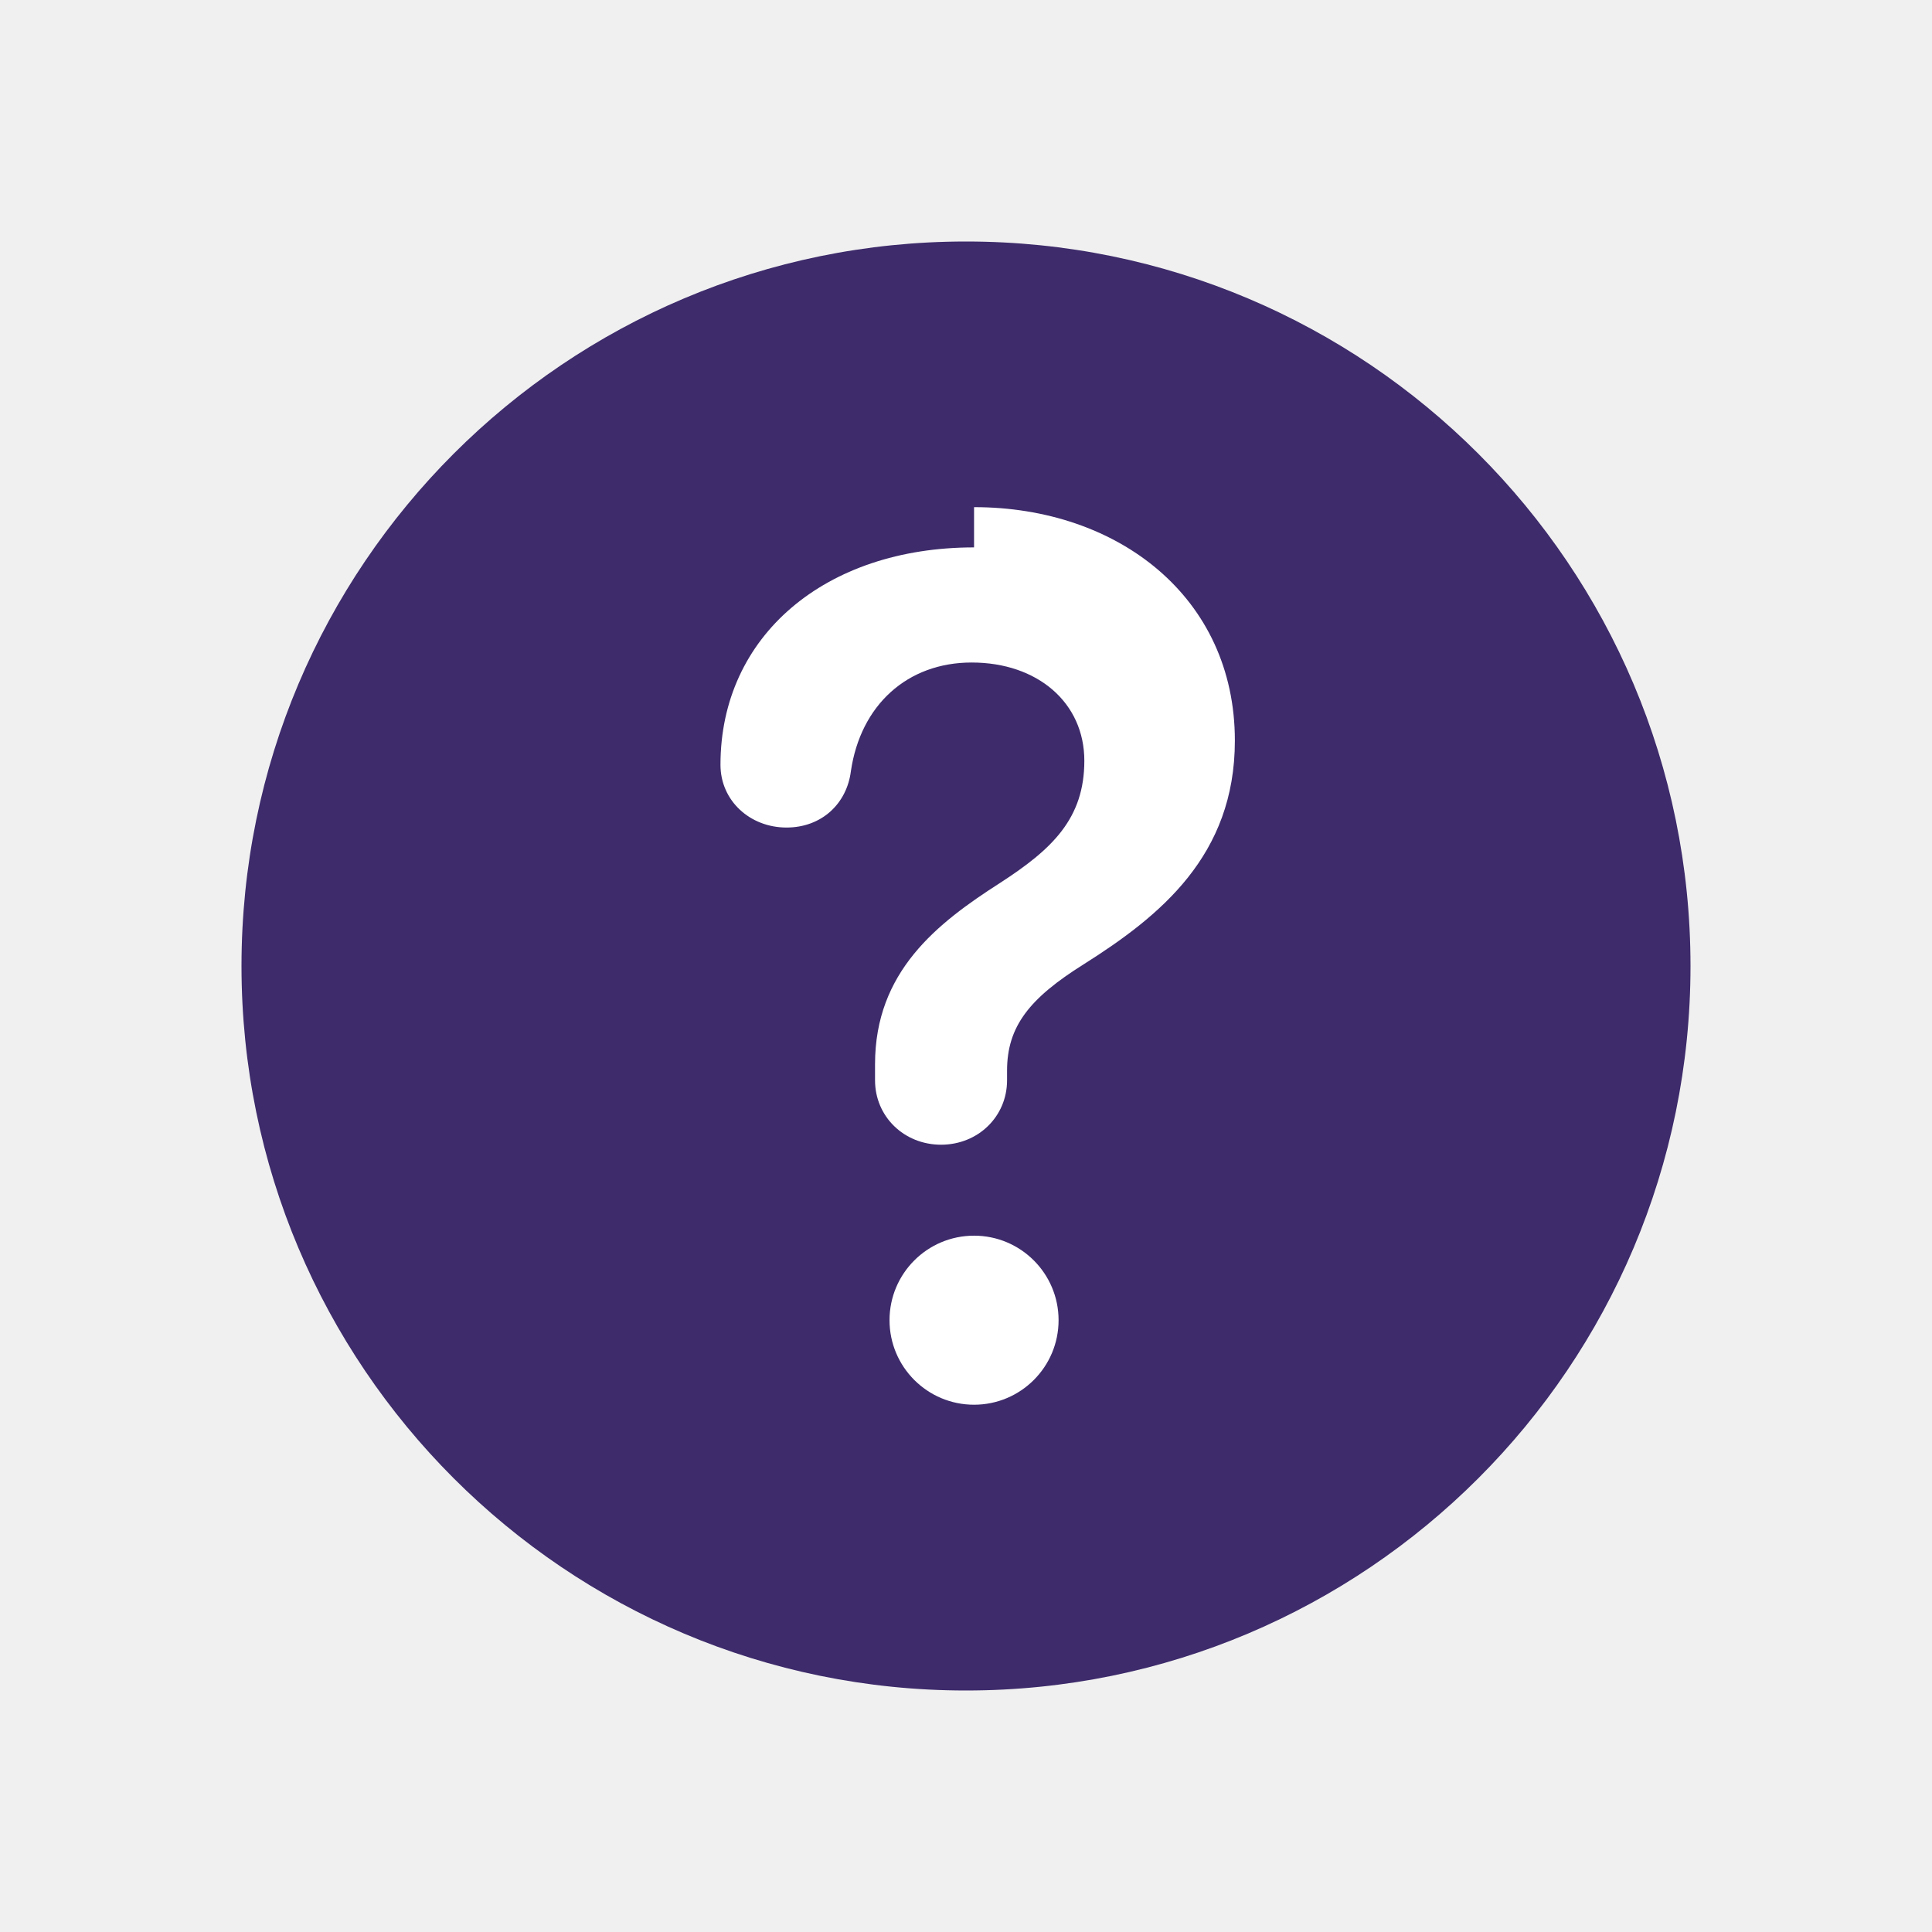
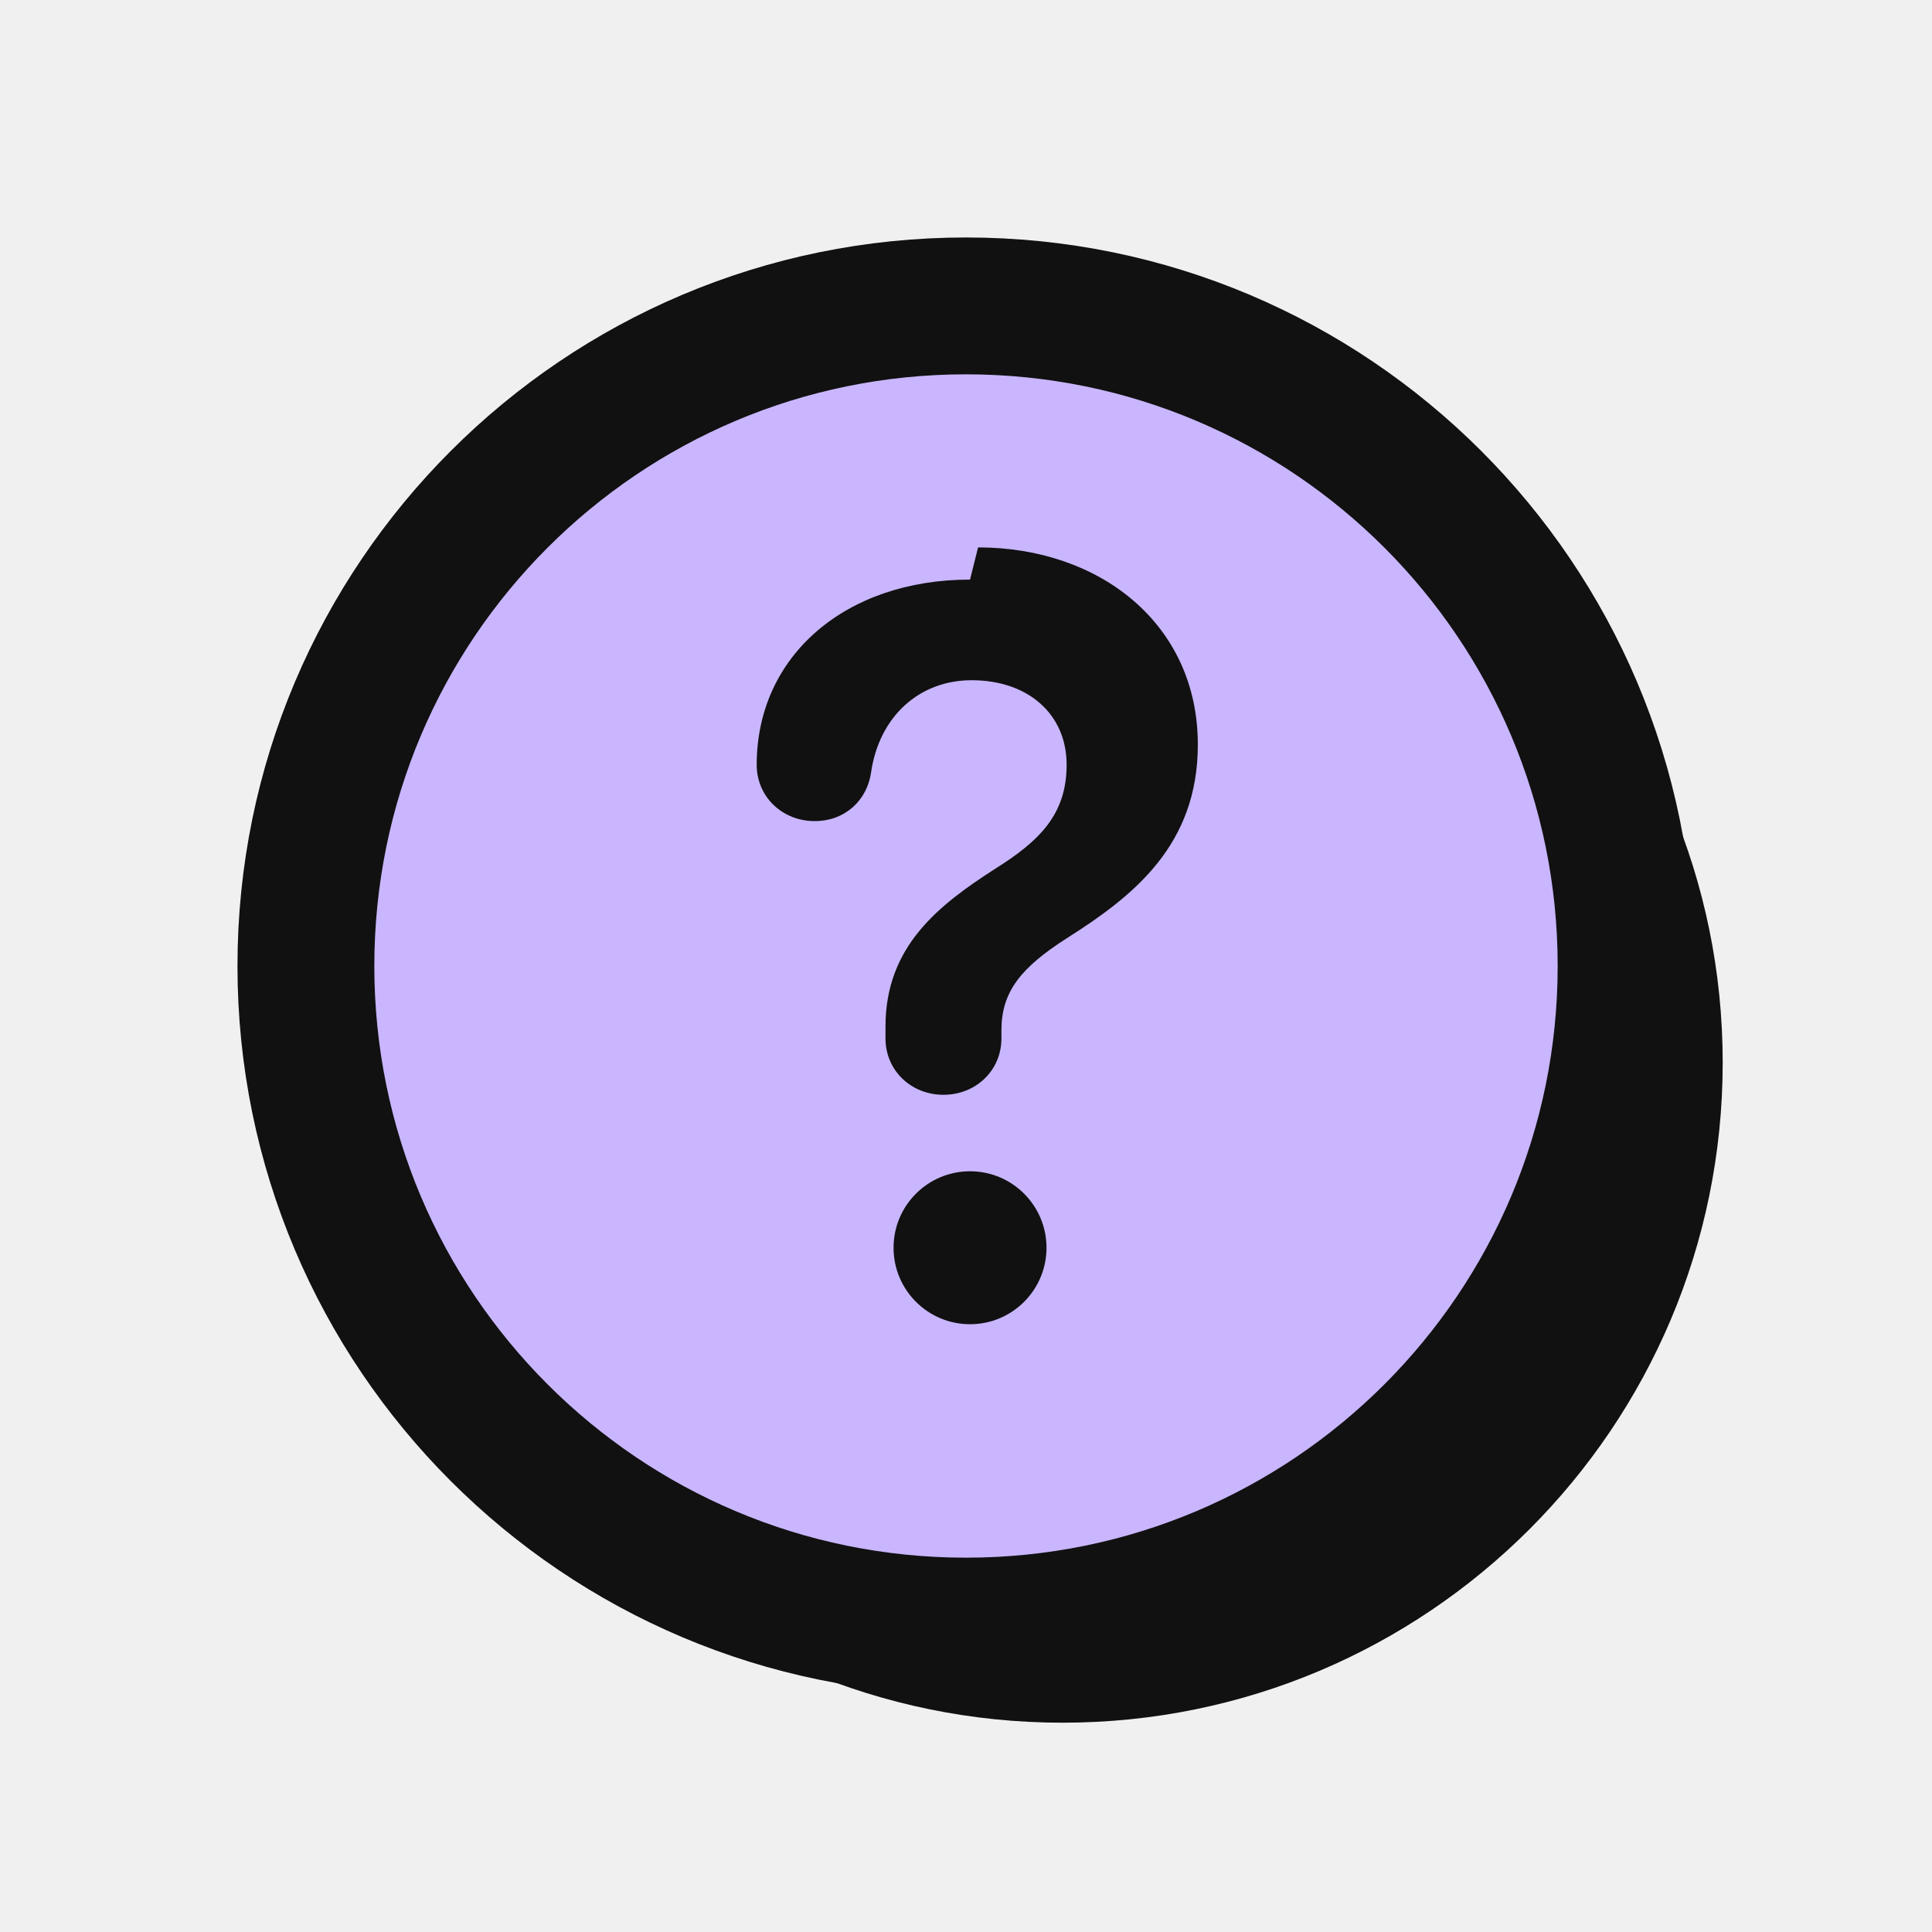
<svg xmlns="http://www.w3.org/2000/svg" width="24" height="24" viewBox="0 0 24 24" fill="none">
-   <circle cx="12" cy="12" r="9" fill="#3D2B6B" />
-   <path fill="#FFFFFF" d="M12.1 6.8c-1.85 0-3.15 1.1-3.15 2.7 0 .45.37.78.82.78.44 0 .75-.3.8-.7.12-.82.7-1.35 1.5-1.35.82 0 1.4.5 1.4 1.22 0 .72-.4 1.1-1.05 1.52-.78.5-1.55 1.1-1.55 2.25v.2c0 .45.36.8.82.8s.82-.35.82-.8v-.12c0-.55.28-.9.95-1.32.95-.6 1.88-1.35 1.88-2.78 0-1.78-1.45-2.9-3.24-2.9Zm0 8.55a1.05 1.05 0 1 0 0 2.1 1.05 1.05 0 0 0 0-2.1Z" />
+   <circle cx="12" cy="12" r="8.2" fill="#111" transform="translate(1.2 1.2)" />
+   <circle cx="12" cy="12" r="8.2" fill="#C9B6FF" stroke="#111" stroke-width="1.7" />
+   <path fill="#111" d="M12.05 7.2c-1.55 0-2.65.95-2.65 2.3 0 .4.32.7.72.7.38 0 .65-.26.7-.6.1-.7.6-1.15 1.25-1.15.7 0 1.18.42 1.18 1.05 0 .62-.34.95-.9 1.3-.68.44-1.35.95-1.35 1.95v.15c0 .4.32.7.72.7s.72-.3.72-.7v-.1c0-.48.24-.78.82-1.15.82-.52 1.62-1.15 1.62-2.4 0-1.5-1.22-2.45-2.73-2.45Zm0 7.35a.95.95 0 1 0 0 1.9.95.95 0 0 0 0-1.9Z" />
</svg>
